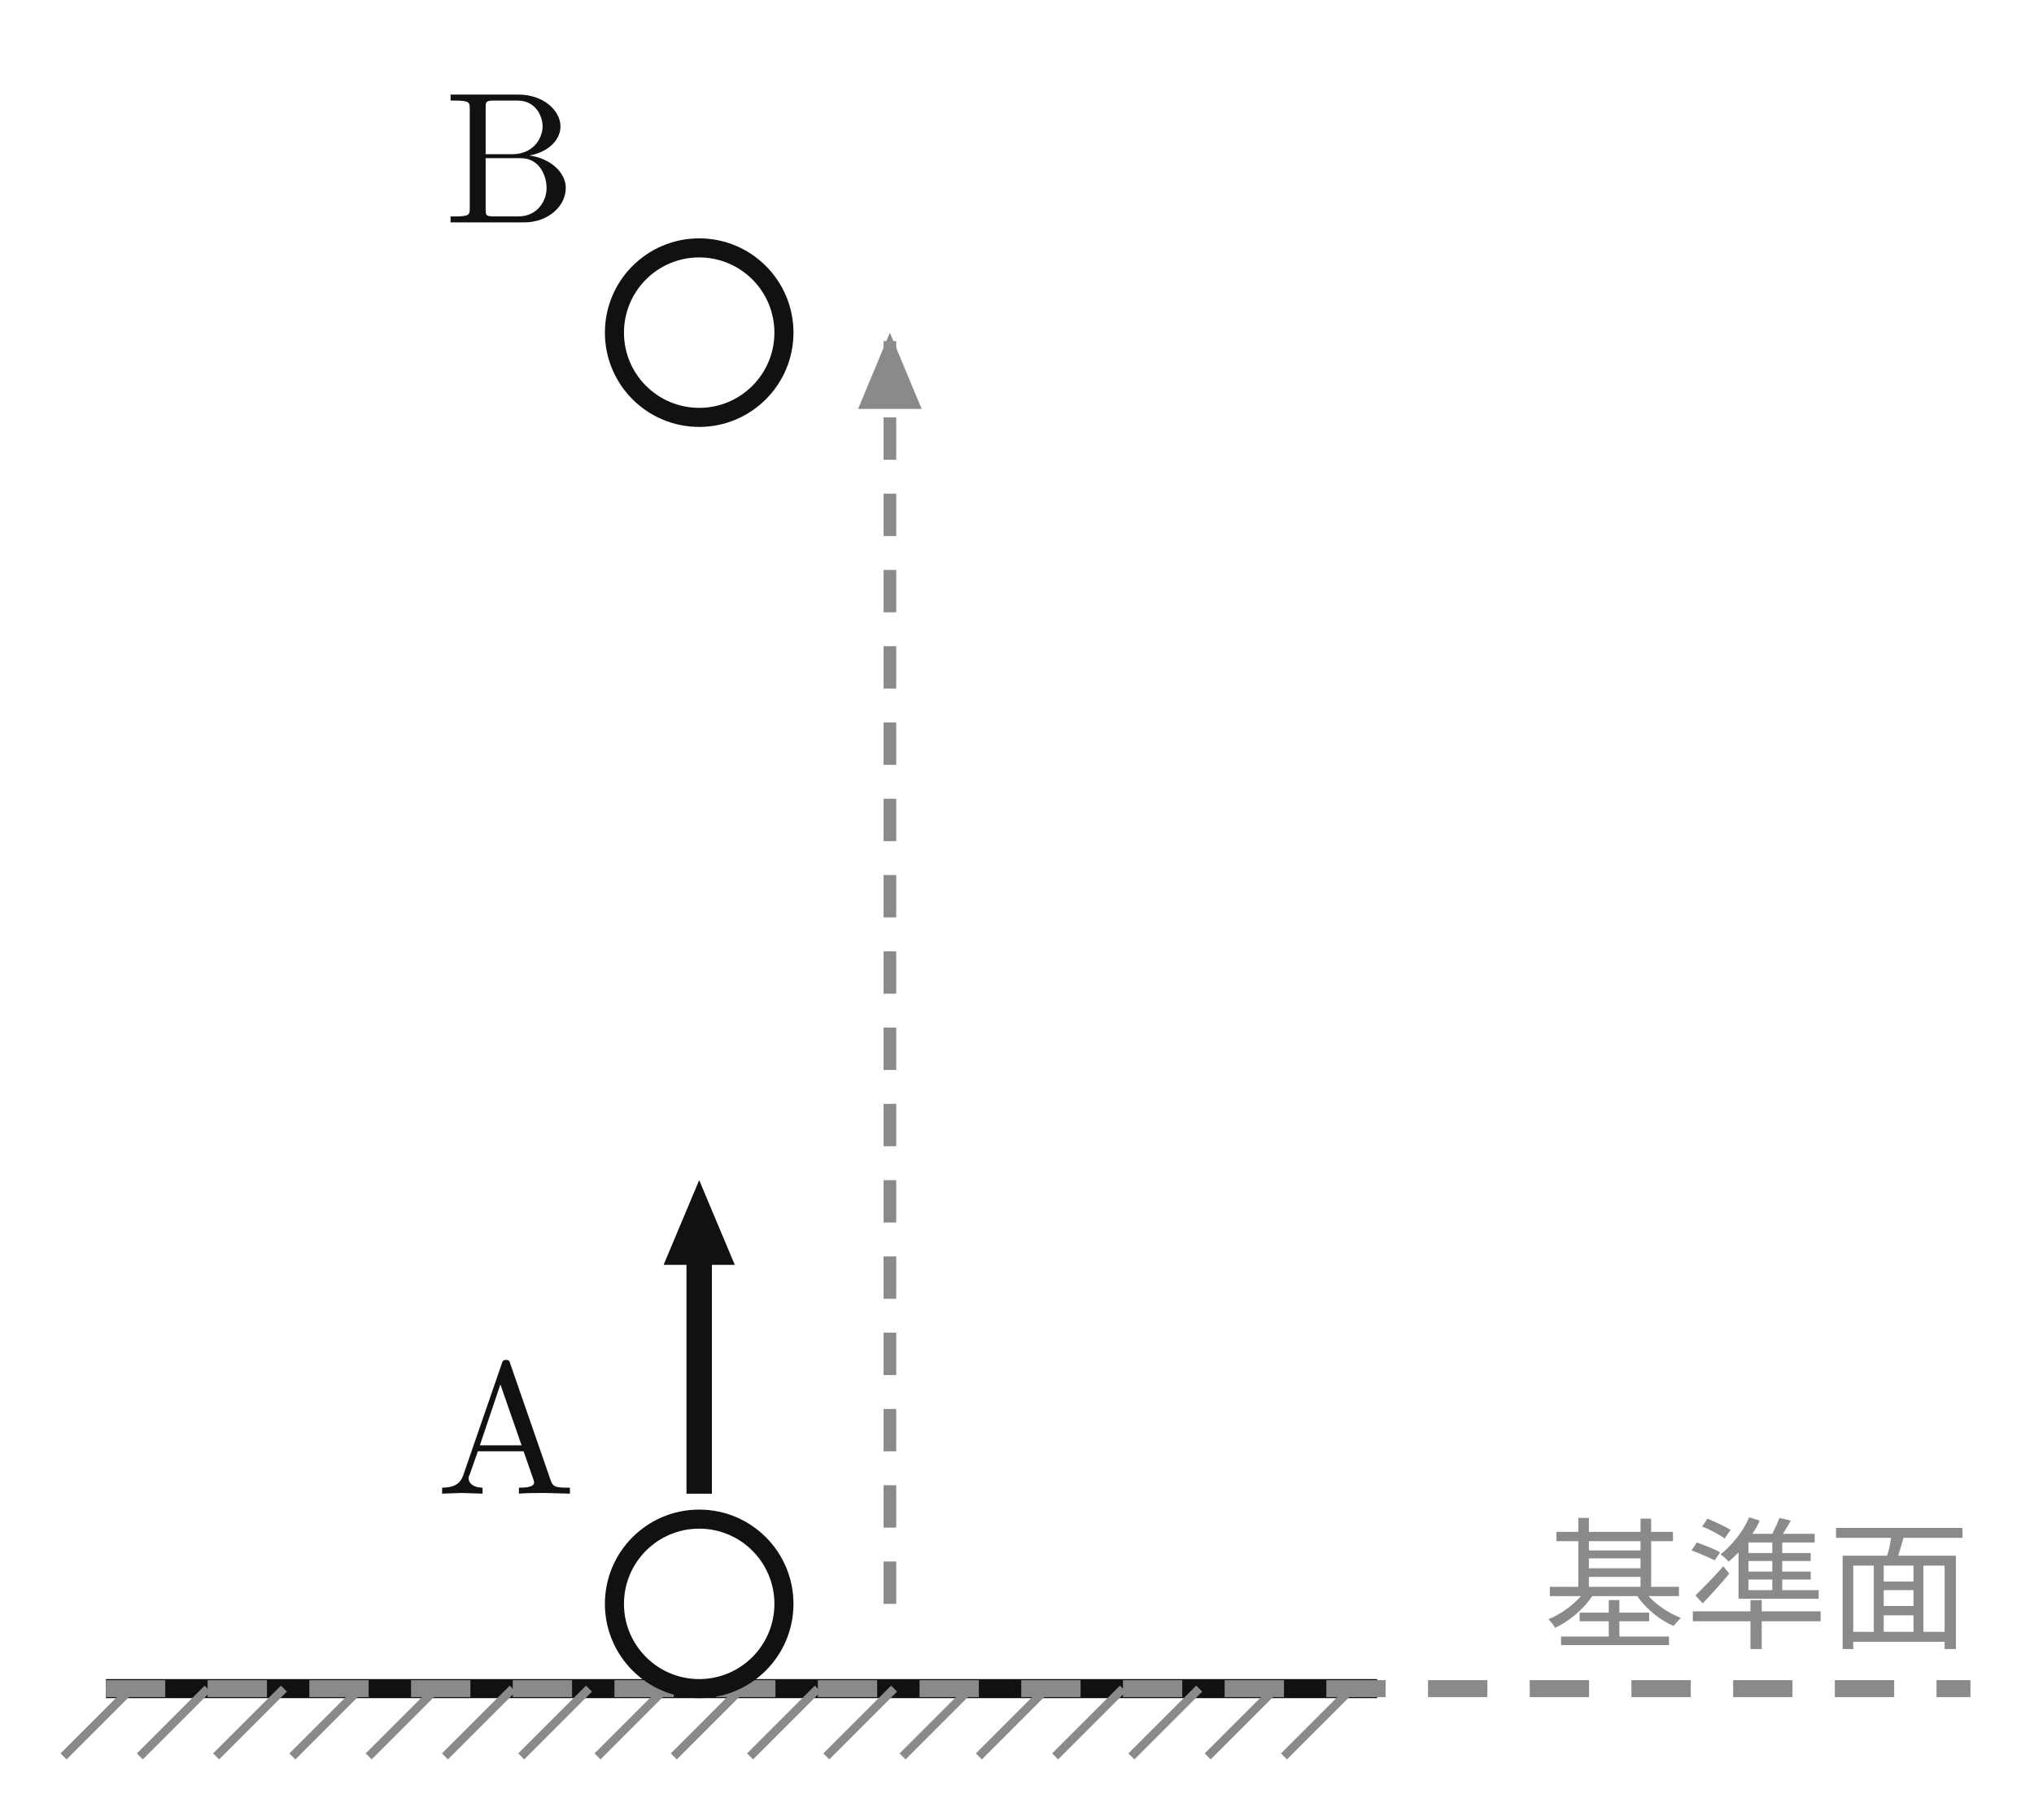
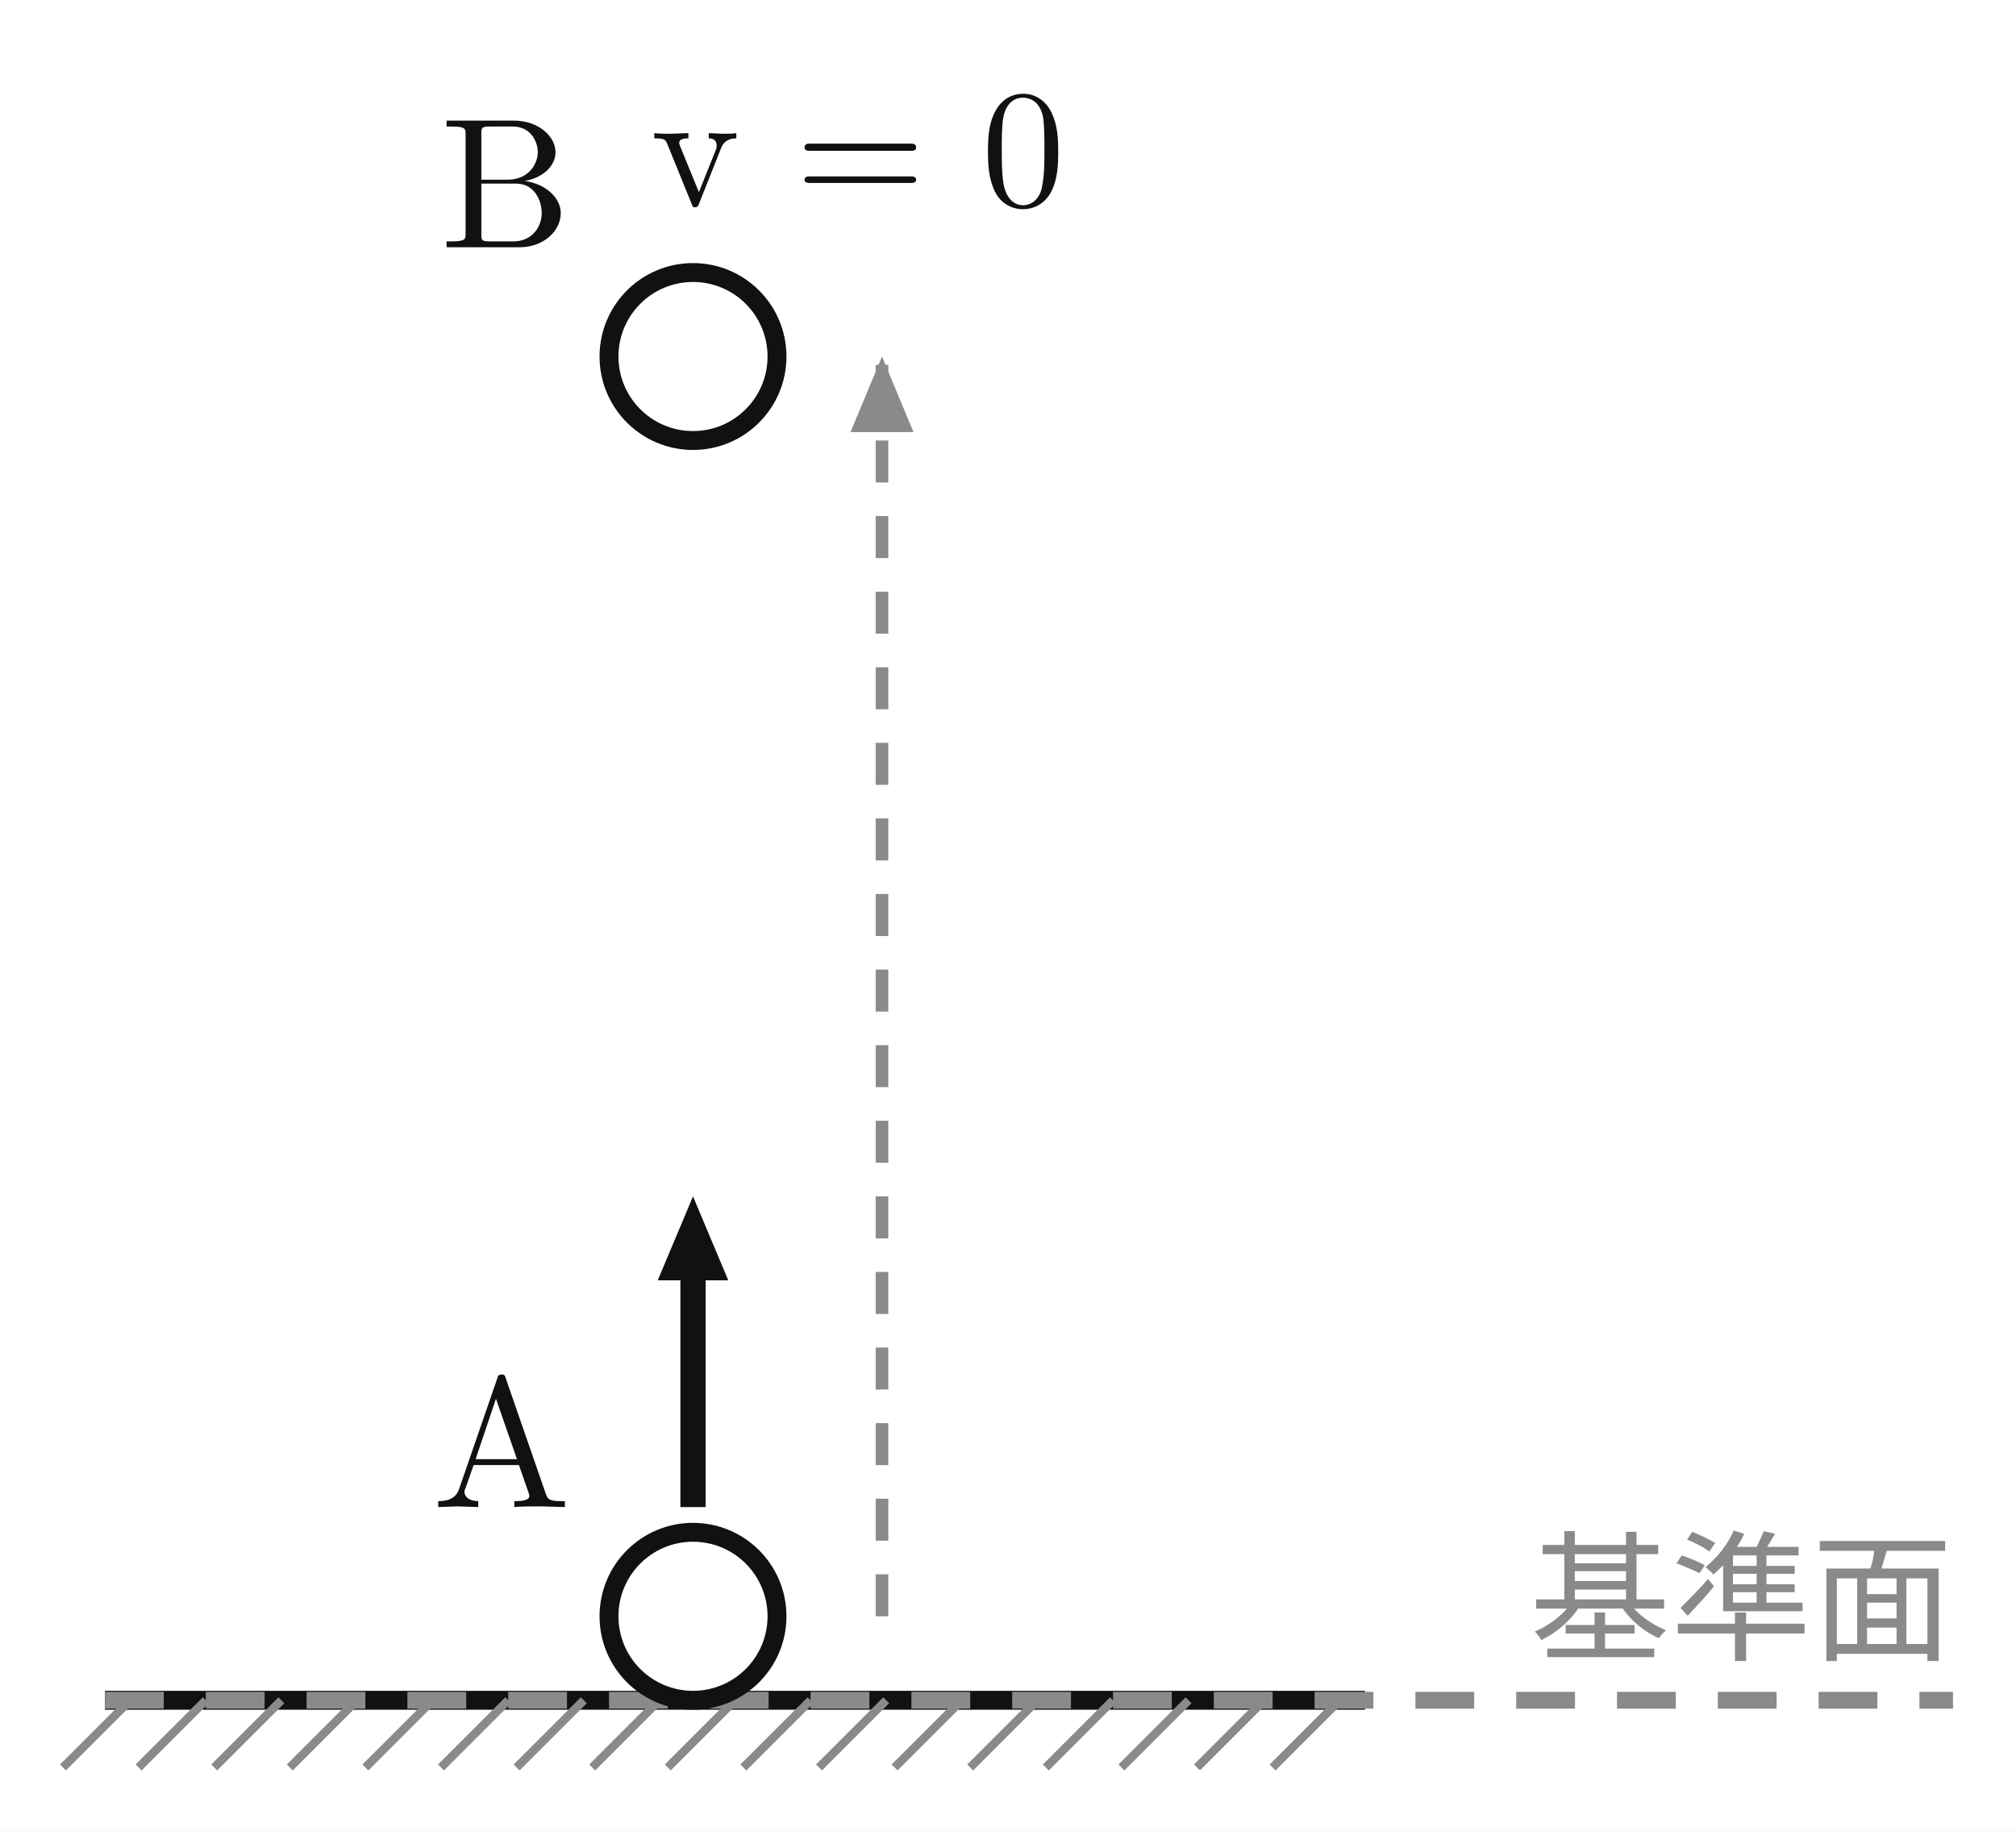
- <svg xmlns="http://www.w3.org/2000/svg" width="48mm" height="42.95mm" viewBox="-2.5 0.15 48 42.95">
-   <rect x="-2.5" y="0.15" width="48" height="42.95" fill="#fff" />
+ <svg xmlns="http://www.w3.org/2000/svg" width="48mm" height="43.59mm" viewBox="-2.5 -0.49 48 43.59">
+   <rect x="-2.5" y="-0.49" width="48" height="43.59" fill="#fff" />
  <line x1="0" y1="40" x2="30" y2="40" stroke="#111" stroke-width="0.45" />
  <line x1="0.6" y1="40" x2="-1" y2="41.6" stroke="#8a8a8a" stroke-width="0.2" />
  <line x1="2.4" y1="40" x2="0.8" y2="41.6" stroke="#8a8a8a" stroke-width="0.2" />
  <line x1="4.2" y1="40" x2="2.6" y2="41.6" stroke="#8a8a8a" stroke-width="0.2" />
  <line x1="6" y1="40" x2="4.4" y2="41.6" stroke="#8a8a8a" stroke-width="0.2" />
  <line x1="7.8" y1="40" x2="6.2" y2="41.6" stroke="#8a8a8a" stroke-width="0.2" />
  <line x1="9.6" y1="40" x2="8" y2="41.6" stroke="#8a8a8a" stroke-width="0.2" />
  <line x1="11.4" y1="40" x2="9.8" y2="41.6" stroke="#8a8a8a" stroke-width="0.2" />
  <line x1="13.2" y1="40" x2="11.6" y2="41.6" stroke="#8a8a8a" stroke-width="0.2" />
  <line x1="15" y1="40" x2="13.4" y2="41.6" stroke="#8a8a8a" stroke-width="0.2" />
  <line x1="16.8" y1="40" x2="15.2" y2="41.6" stroke="#8a8a8a" stroke-width="0.2" />
  <line x1="18.6" y1="40" x2="17" y2="41.6" stroke="#8a8a8a" stroke-width="0.2" />
  <line x1="20.4" y1="40" x2="18.8" y2="41.6" stroke="#8a8a8a" stroke-width="0.2" />
  <line x1="22.2" y1="40" x2="20.6" y2="41.6" stroke="#8a8a8a" stroke-width="0.2" />
  <line x1="24" y1="40" x2="22.4" y2="41.6" stroke="#8a8a8a" stroke-width="0.2" />
  <line x1="25.8" y1="40" x2="24.2" y2="41.6" stroke="#8a8a8a" stroke-width="0.2" />
  <line x1="27.6" y1="40" x2="26" y2="41.6" stroke="#8a8a8a" stroke-width="0.2" />
  <line x1="29.4" y1="40" x2="27.8" y2="41.6" stroke="#8a8a8a" stroke-width="0.2" />
  <line x1="0" y1="40" x2="44" y2="40" stroke="#8a8a8a" stroke-width="0.4" stroke-dasharray="1.4 1.0" />
  <text x="44" y="38.8" font-family="'Harano Aji Gothic', '原ノ味角ゴシック', 'BIZ UDPGothic', 'Hiragino Sans', 'Noto Sans JP', sans-serif" font-size="3.36" text-anchor="end" fill="#8a8a8a">基準面</text>
  <circle cx="14" cy="38" r="2" fill="#fff" stroke="#111" stroke-width="0.45" />
  <text x="11.1" y="35.4" font-family="'Latin Modern Roman', 'LM Roman 10', 'Times New Roman', serif" font-size="4.41" text-anchor="end" fill="#111">A</text>
  <circle cx="14" cy="8" r="2" fill="#fff" stroke="#111" stroke-width="0.45" />
  <text x="11.1" y="5.4" font-family="'Latin Modern Roman', 'LM Roman 10', 'Times New Roman', serif" font-size="4.41" text-anchor="end" fill="#111">B</text>
  <path d="M 18.5 38 L 18.5 8" fill="none" stroke="#8a8a8a" stroke-width="0.3" stroke-dasharray="1.0 0.8" />
  <polygon points="18.5,8 19.25,9.8 17.75,9.8" fill="#8a8a8a" />
+   <text x="13" y="4.4" font-family="'Latin Modern Roman', 'LM Roman 10', 'Times New Roman', serif" font-size="3.99" text-anchor="start" fill="#111" stroke="#fff" stroke-width="1" stroke-linejoin="round" paint-order="stroke">v = 0</text>
  <line x1="14" y1="35.4" x2="14" y2="29.8" stroke="#111" stroke-width="0.6" />
  <polygon points="14,28 14.84,30 13.16,30" fill="#111" />
</svg>
